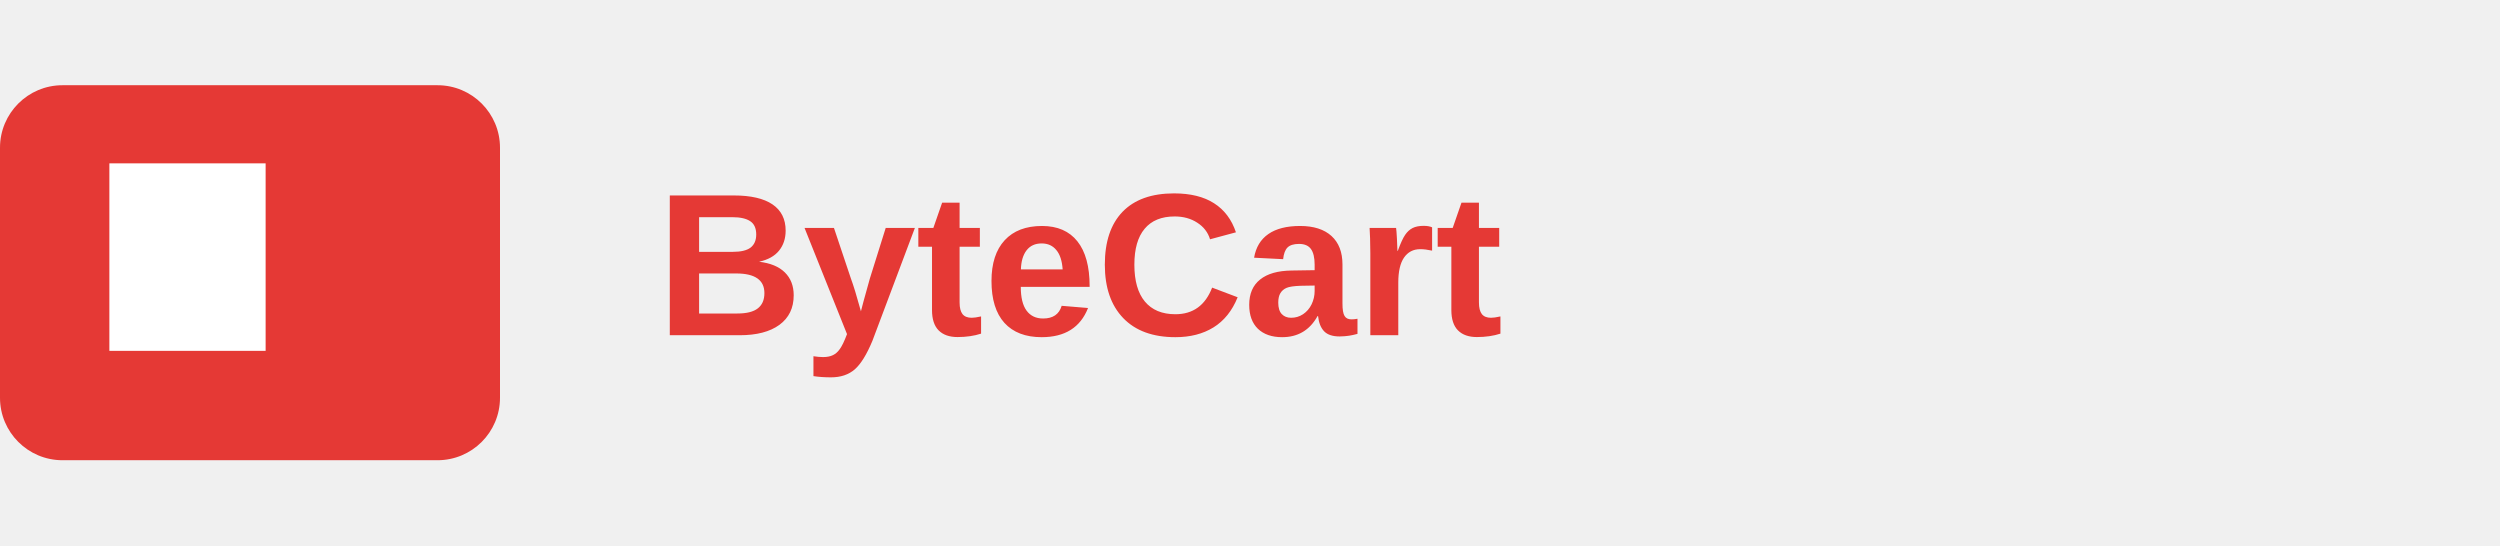
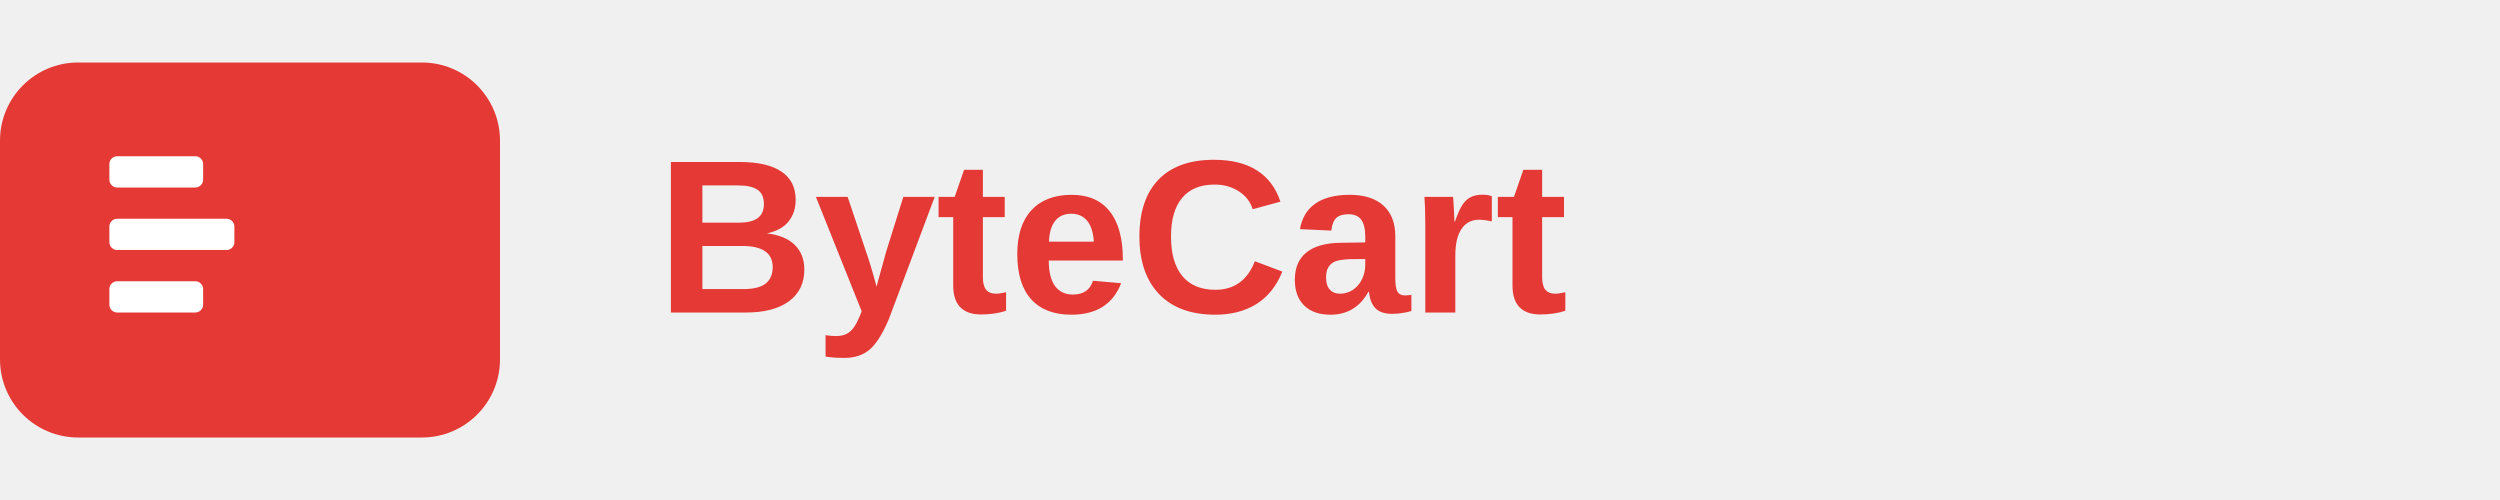
- <svg xmlns="http://www.w3.org/2000/svg" width="220" height="48" viewBox="0 0 320 64">
-   <rect rx="8" ry="8" width="64" height="48" x="0" y="8" fill="#e53935" />
-   <path d="M14 18 L34 18 L34 42 L14 42 Z" fill="#fff" />
-   <text x="84" y="40" font-family="Verdana, Arial" font-weight="700" font-size="26" fill="#e53935">ByteCart</text>
+ <svg xmlns="http://www.w3.org/2000/svg" width="240" height="48" viewBox="0 0 320 64" role="img" aria-label="ByteCart logo">
+   <rect rx="10" ry="10" x="0" y="8" width="64" height="48" fill="#e53935" />
+   <g transform="translate(10,16)" fill="#fff">
+     <rect x="4" y="4" width="12" height="4" rx="1" />
+     <rect x="4" y="12" width="16" height="4" rx="1" />
+     <rect x="4" y="20" width="12" height="4" rx="1" />
+   </g>
+   <text x="84" y="40" font-family="Verdana, Arial" font-weight="700" font-size="28" fill="#e53935">ByteCart</text>
</svg>
